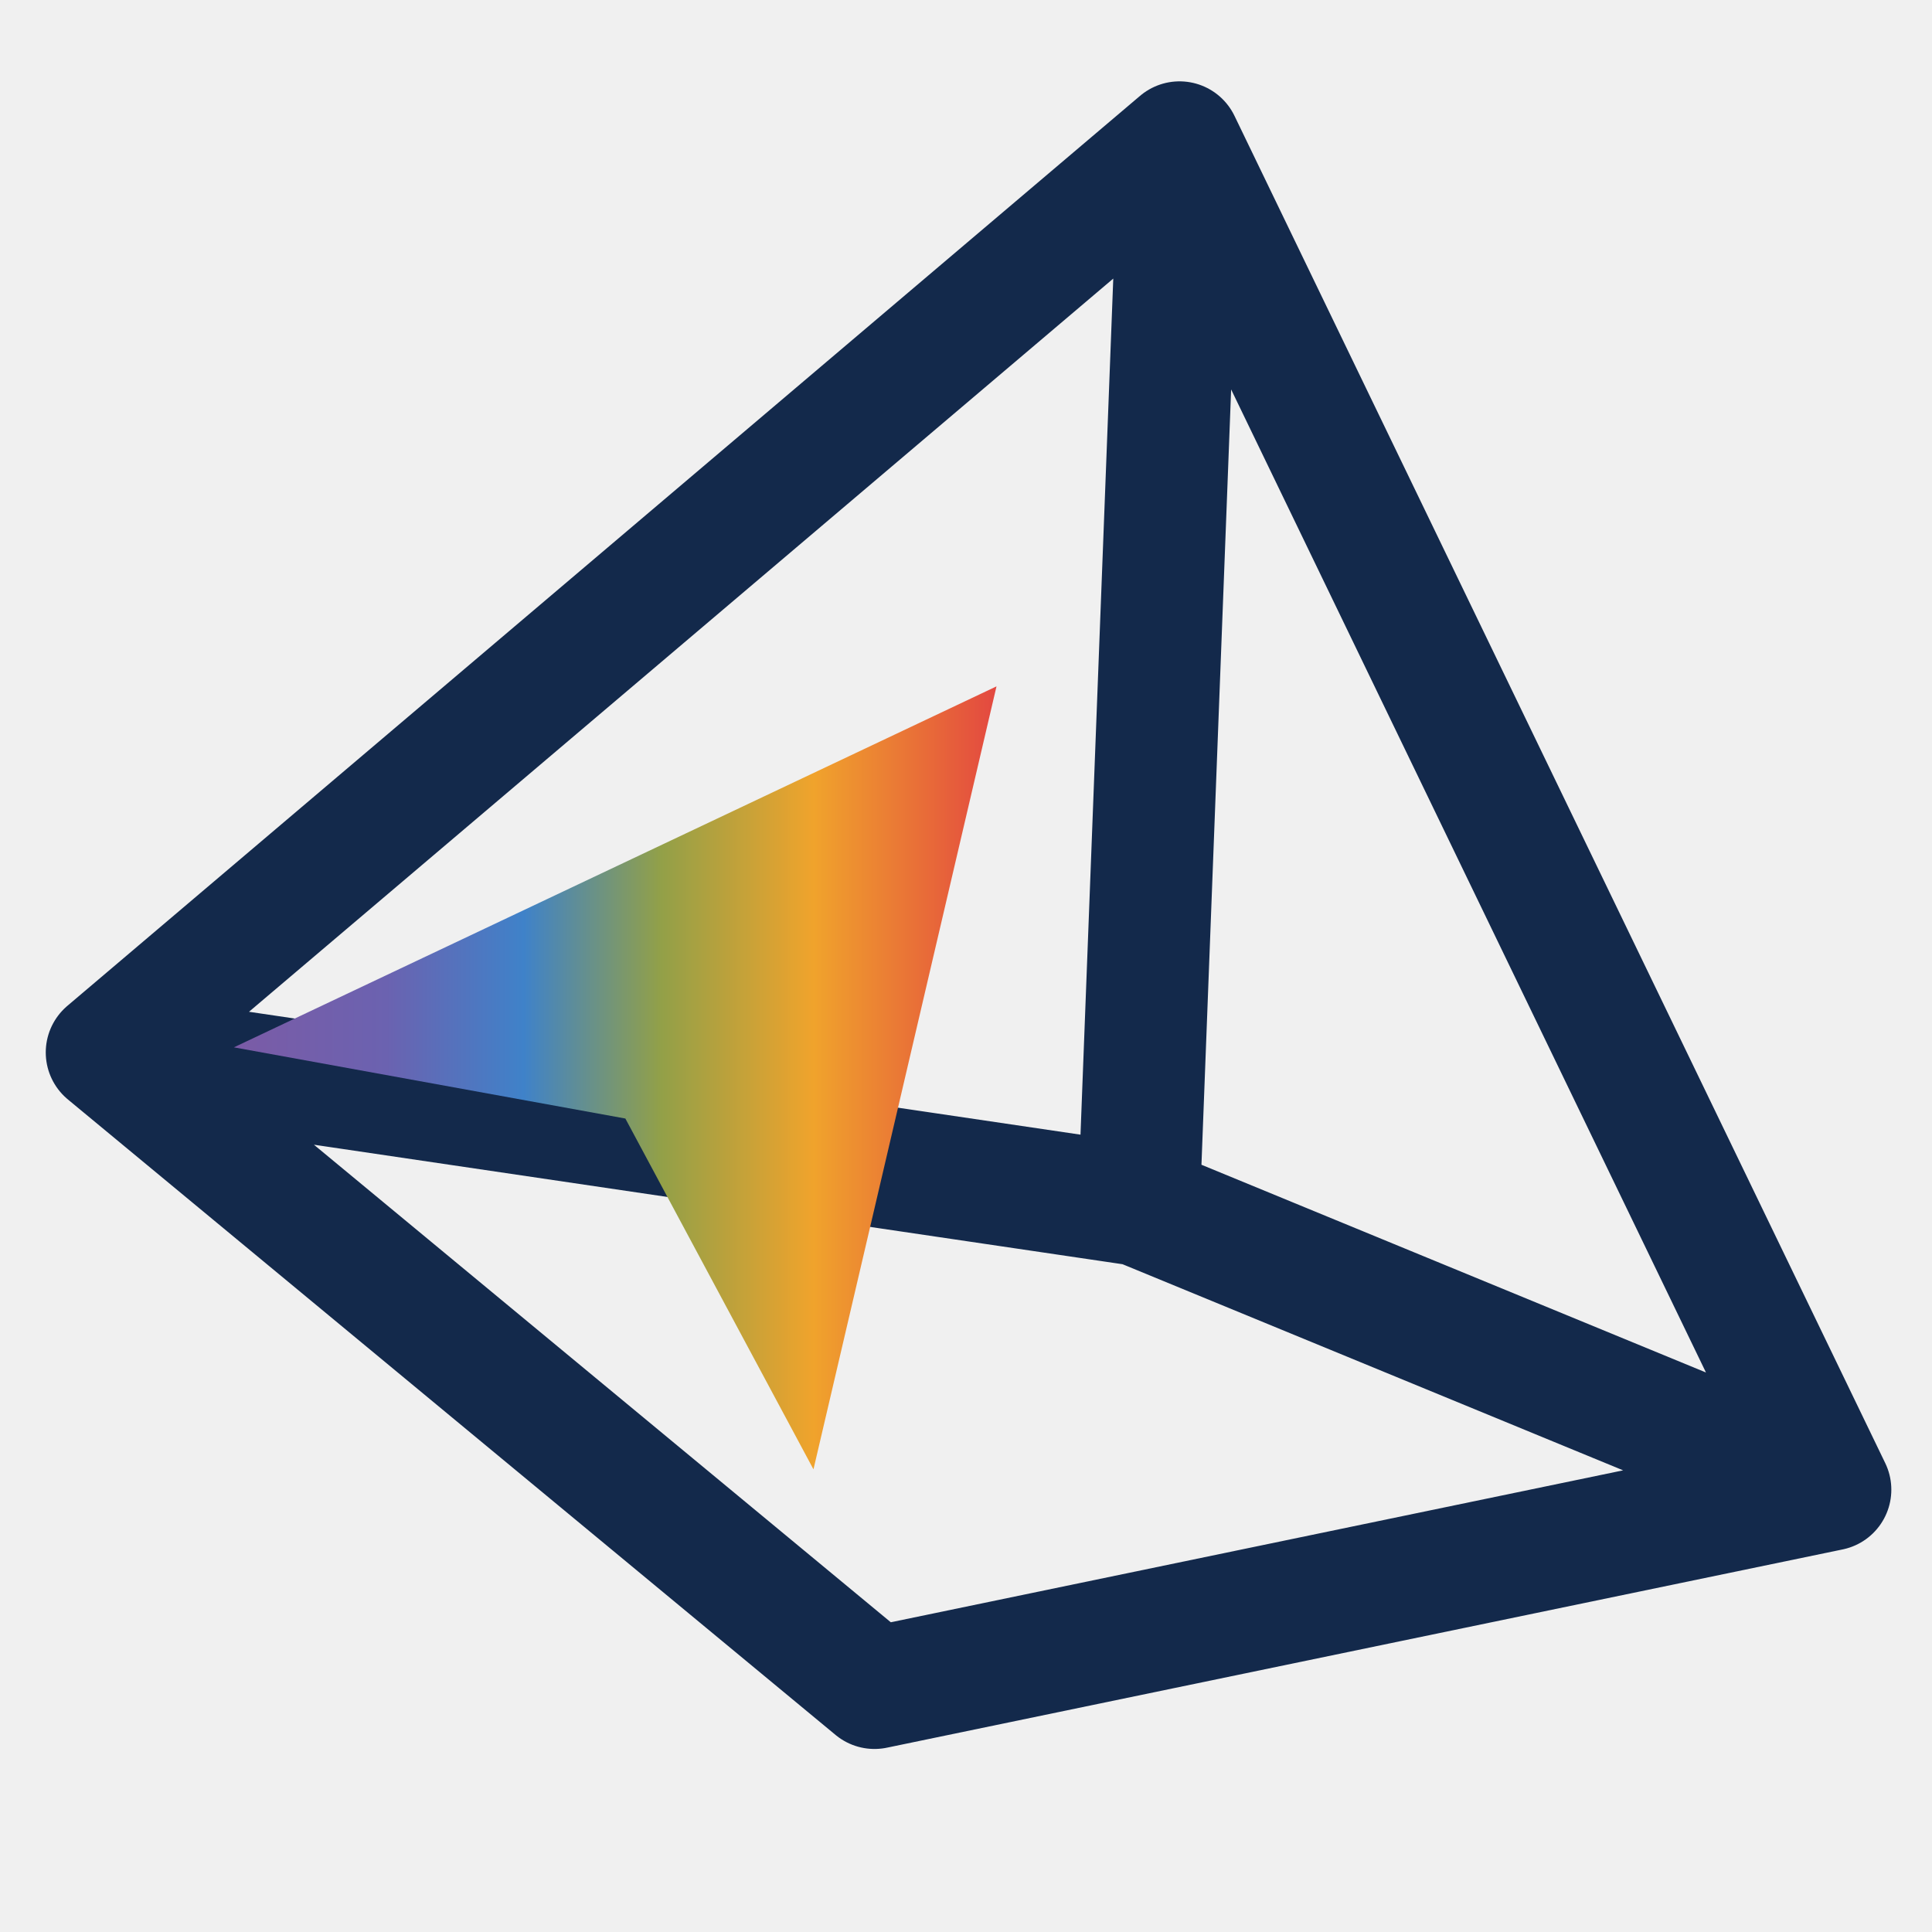
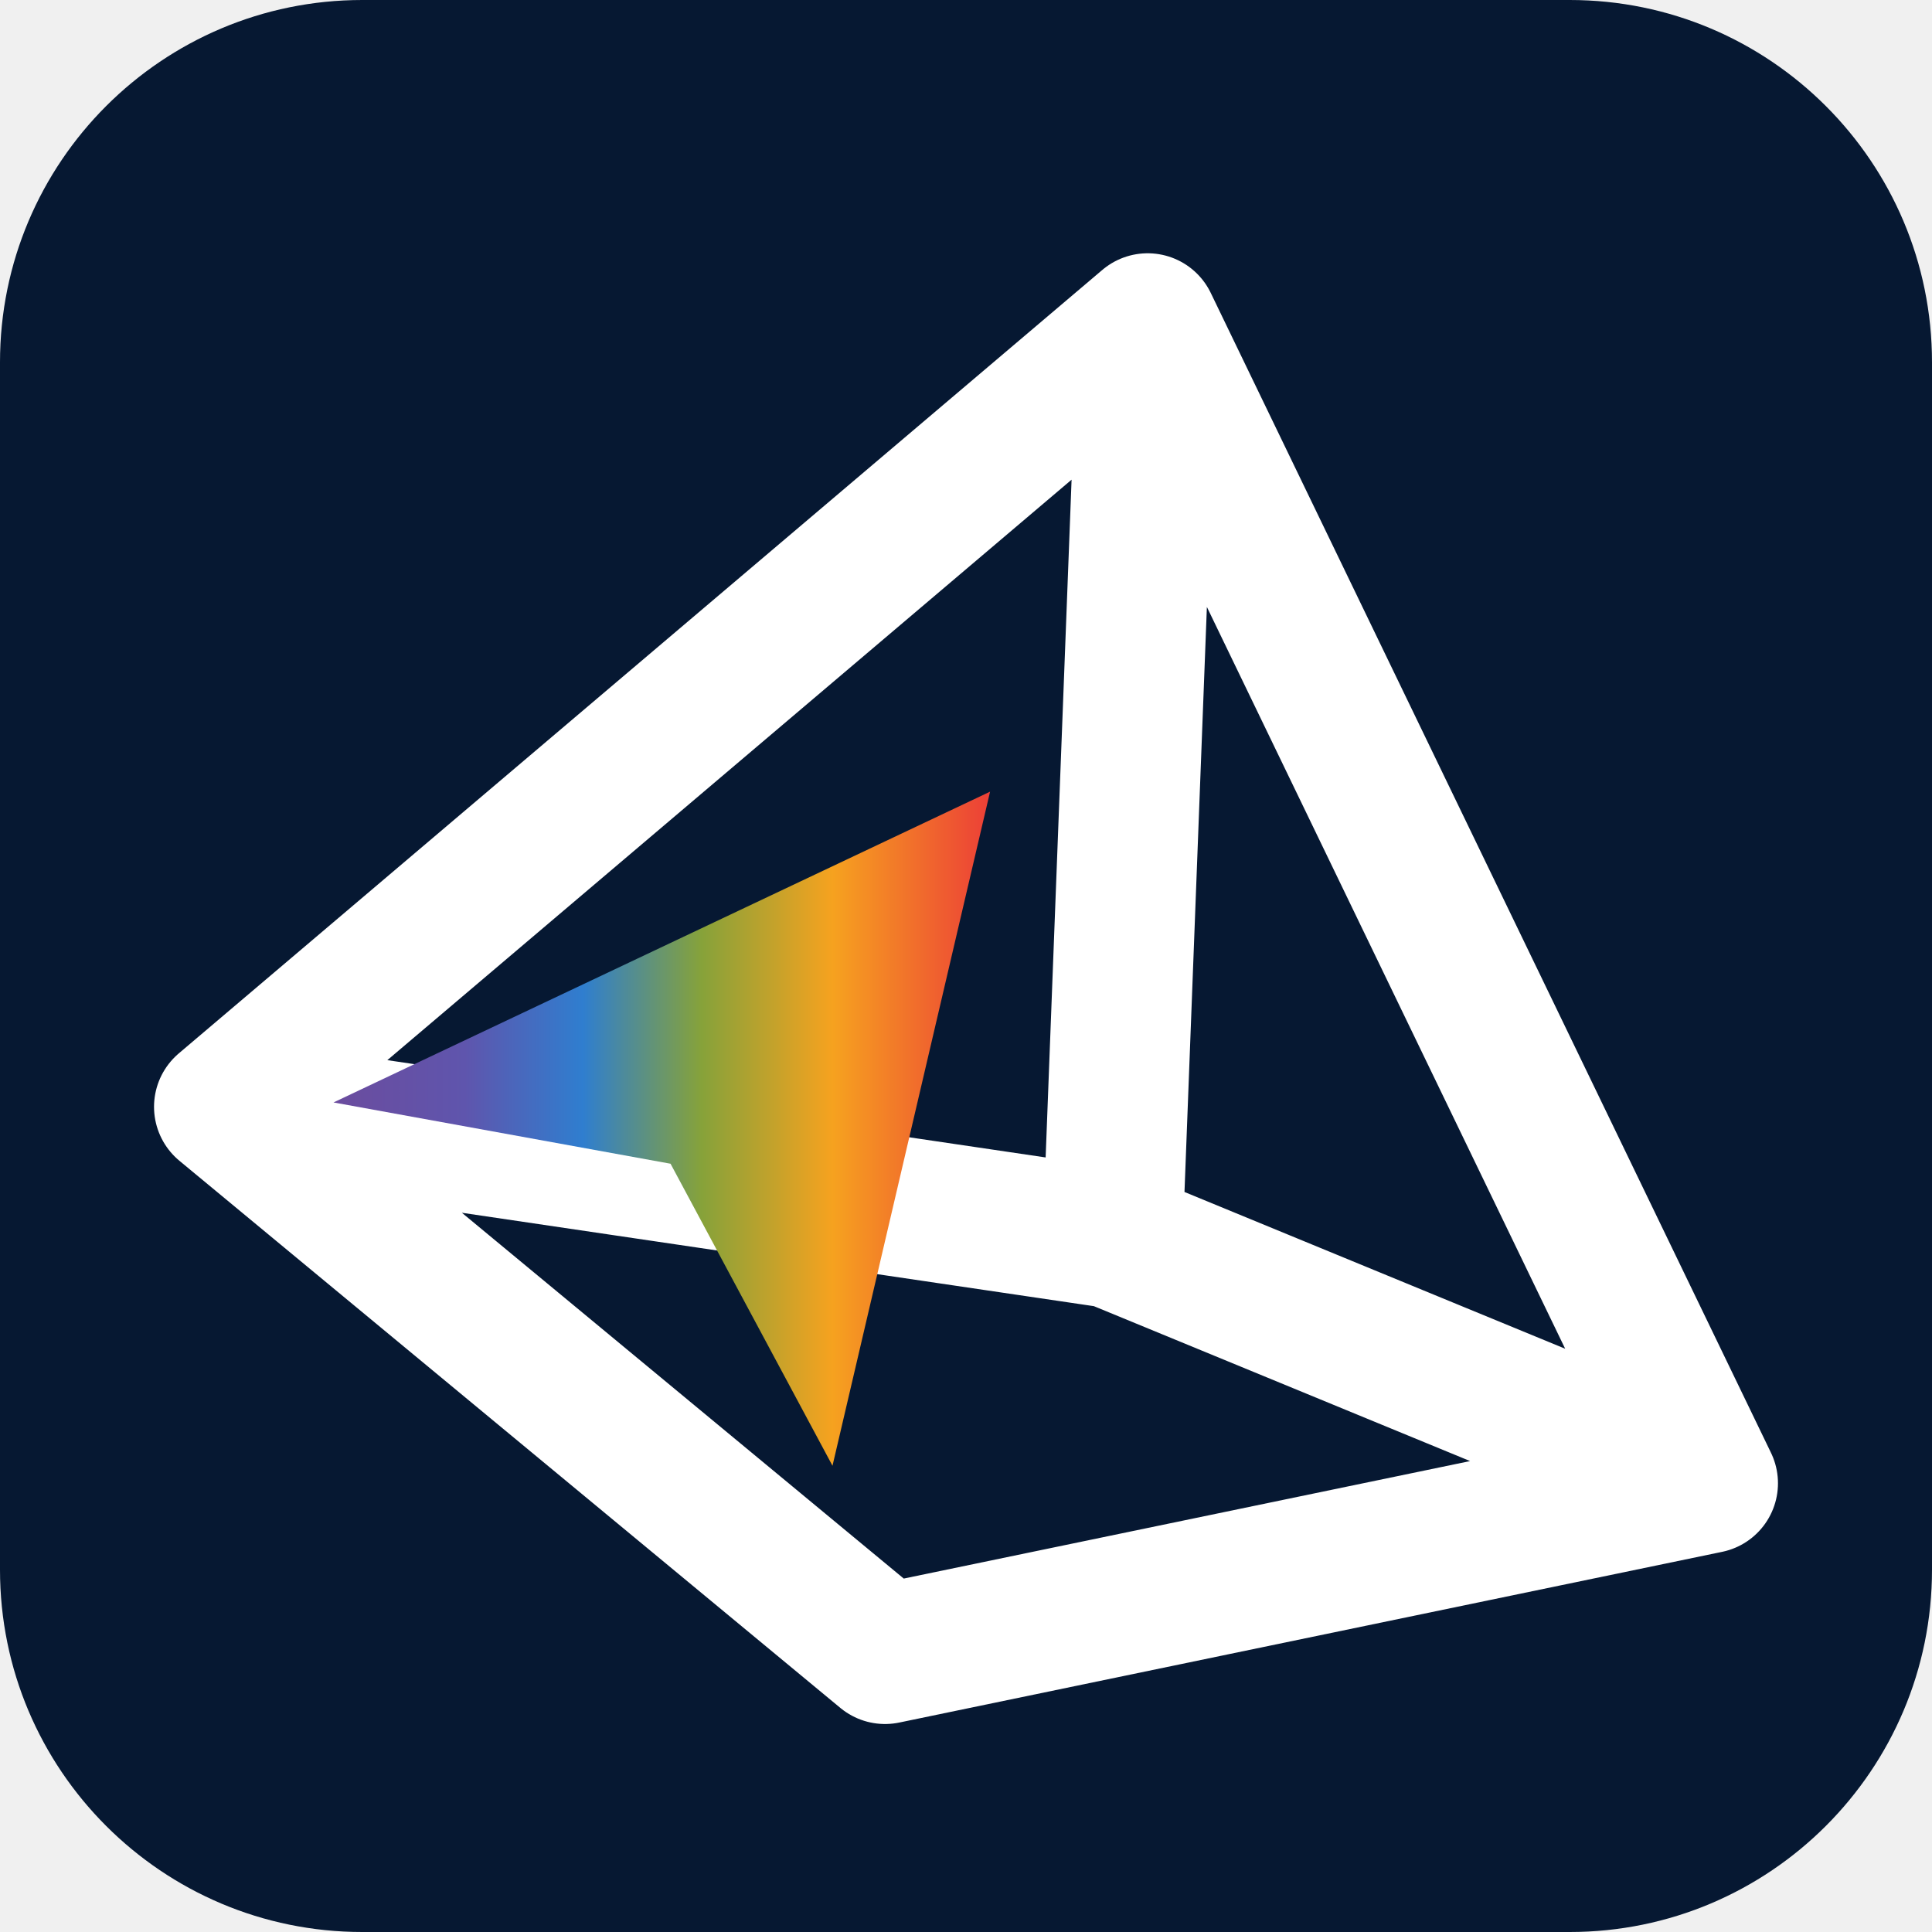
- <svg xmlns="http://www.w3.org/2000/svg" viewBox="66 60 380 380" width="64" height="64">
-   <style>
-     .edge { stroke: #13294b; }
-     @media (prefers-color-scheme: dark) { .edge { stroke: #ffffff; } }
-   </style>
+ <svg xmlns="http://www.w3.org/2000/svg" viewBox="0 0 512 512">
  <defs>
    <linearGradient id="s" gradientUnits="userSpaceOnUse" x1="112" y1="0" x2="262" y2="0">
-       <stop offset="0" stop-color="#7b5ba6" />
-       <stop offset="0.2" stop-color="#6b62b0" />
-       <stop offset="0.38" stop-color="#3f82c9" />
-       <stop offset="0.56" stop-color="#92a048" />
-       <stop offset="0.76" stop-color="#f0a32c" />
-       <stop offset="1" stop-color="#e34840" />
+       <stop offset="0" stop-color="#6b4c9e" />
+       <stop offset="0.2" stop-color="#5f55ad" />
+       <stop offset="0.38" stop-color="#2f7ecf" />
+       <stop offset="0.56" stop-color="#86a23a" />
+       <stop offset="0.76" stop-color="#f6a21f" />
+       <stop offset="1" stop-color="#ec3f37" />
    </linearGradient>
  </defs>
-   <path class="edge" d="M298 88 87 267 238 392 426 353Z M298 88 290 297 M87 267 290 297 426 353" fill="none" stroke-width="24" stroke-linejoin="round" stroke-linecap="round" />
-   <path d="M112 266 262 195 226 349 189 280Z" fill="url(#s)" />
+   <rect width="512" height="512" rx="96" fill="#061832" />
+   <g transform="translate(256 262) scale(1.16) translate(-256.5 -240)">
+     <path d="M298 88 87 267 238 392 426 353Z M298 88 290 297 M87 267 290 297 426 353" fill="none" stroke="#ffffff" stroke-width="32" stroke-linejoin="round" stroke-linecap="round" />
+     <path d="M112 266 262 195 226 349 189 280Z" fill="url(#s)" />
+   </g>
</svg>
